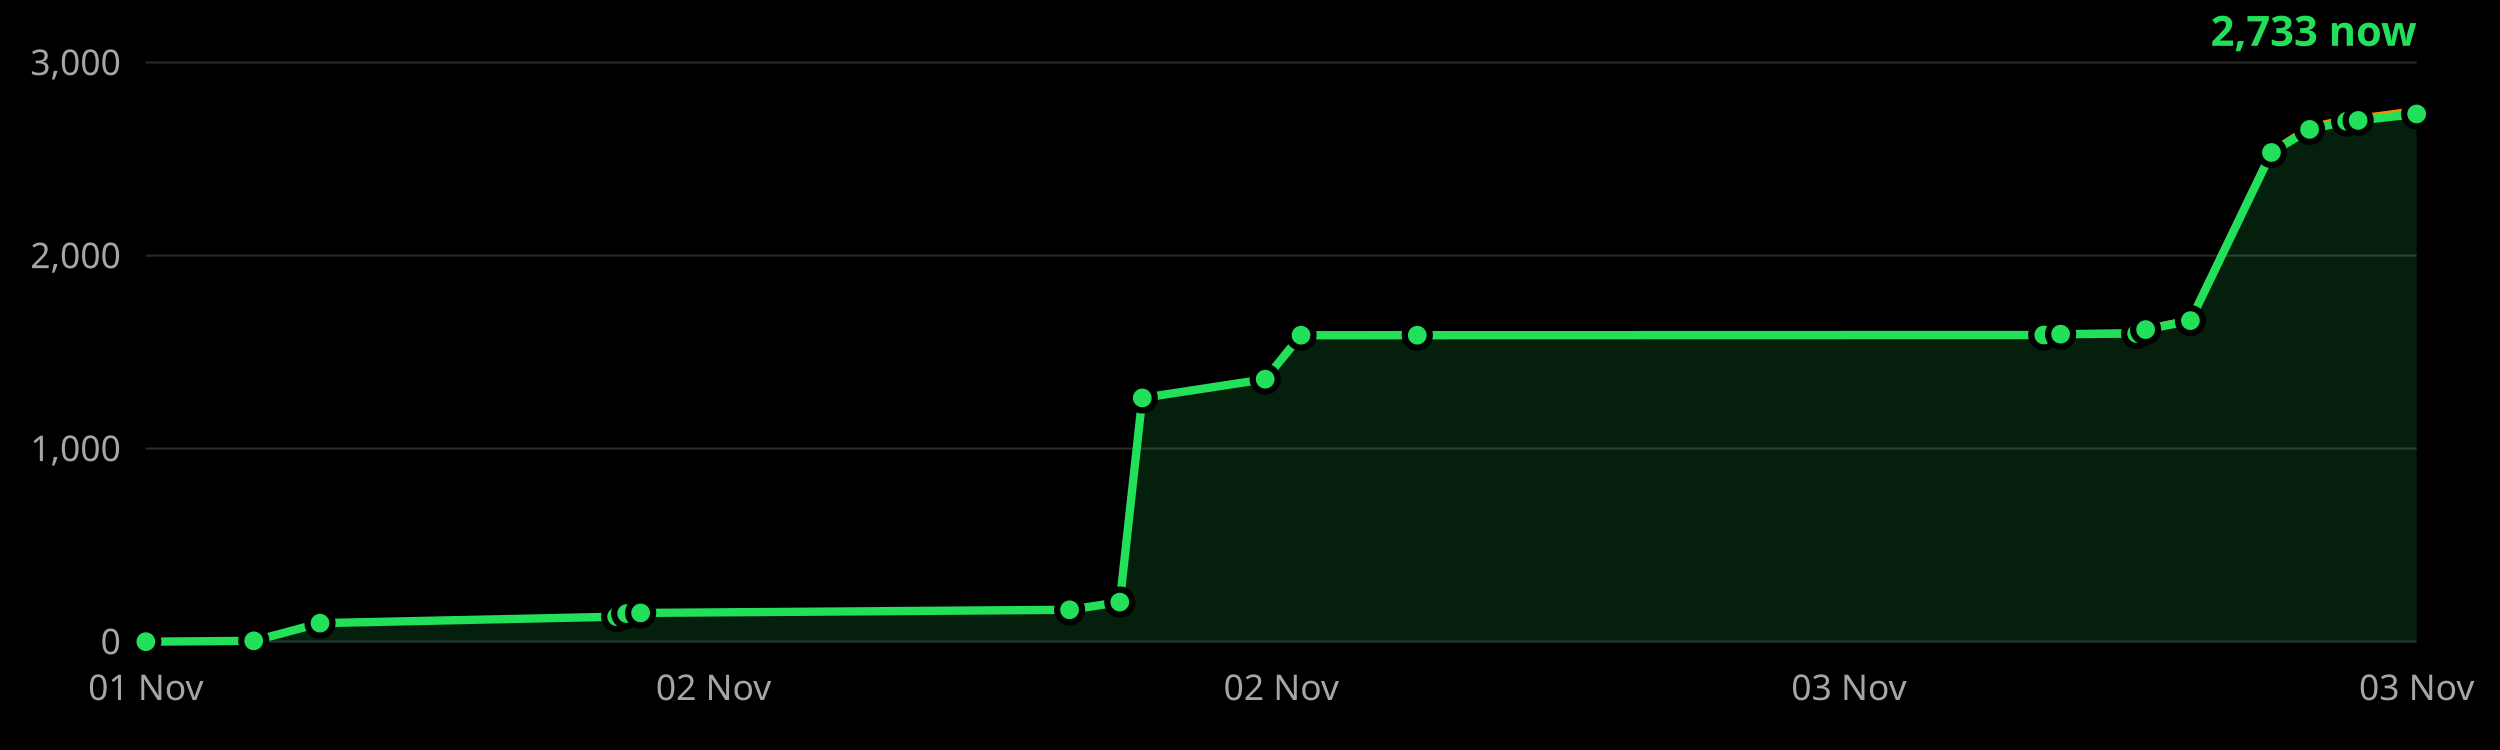
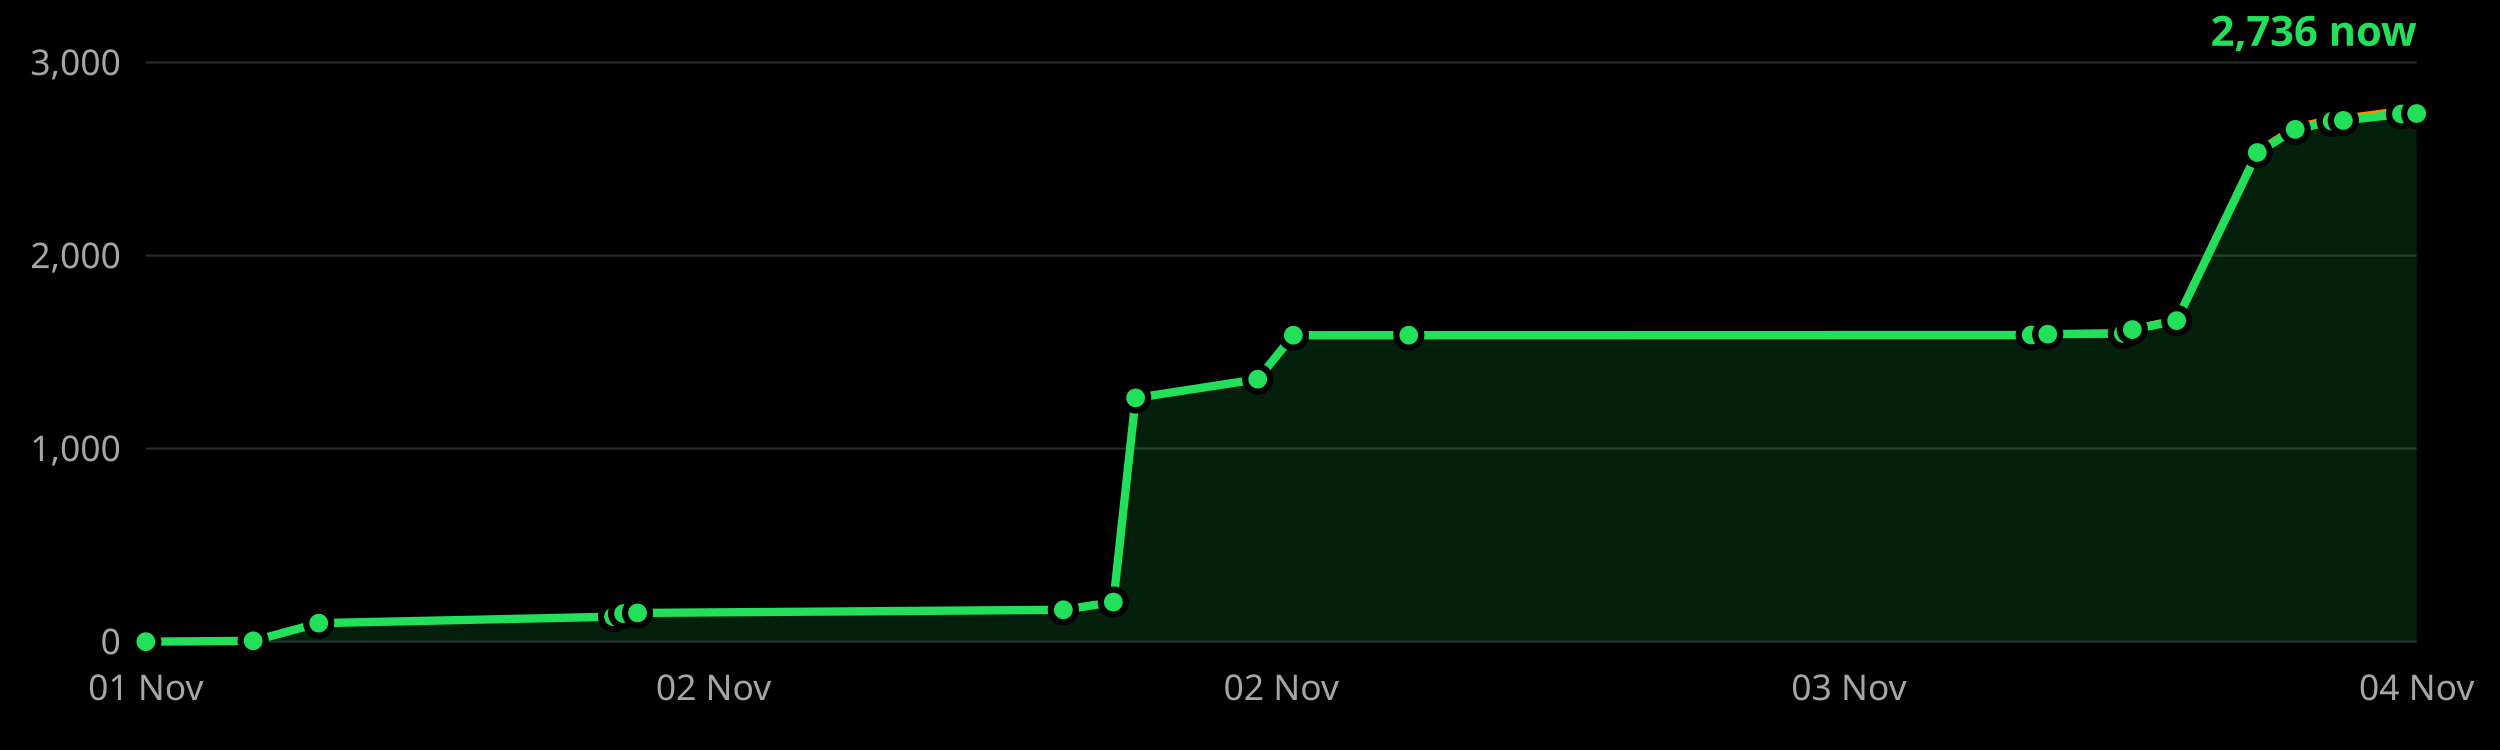
- <svg xmlns="http://www.w3.org/2000/svg" viewBox="0 0 1200 360" role="img" aria-label="Functions matched over time, now 2733">
+ <svg xmlns="http://www.w3.org/2000/svg" viewBox="0 0 1200 360" role="img" aria-label="Functions matched over time, now 2736">
  <style>text{font-family:Segoe UI,system-ui,sans-serif}.h-t,.h-g{opacity:0;pointer-events:none}.h-p:hover .h-t,.h-p:hover .h-g,.h-p:focus .h-t,.h-p:focus .h-g{opacity:1}.h-p:hover .h-d,.h-p:focus .h-d{r:8}.h-p{outline:none}</style>
  <rect width="1200" height="360" fill="#000" />
  <line x1="70" x2="1160" y1="308.0" y2="308.0" stroke="#2a2a2a" stroke-width="1" />
  <text x="58" y="314.0" fill="#a6a6a6" font-size="17" text-anchor="end">0</text>
  <line x1="70" x2="1160" y1="215.3" y2="215.3" stroke="#2a2a2a" stroke-width="1" />
  <text x="58" y="221.3" fill="#a6a6a6" font-size="17" text-anchor="end">1,000</text>
  <line x1="70" x2="1160" y1="122.7" y2="122.7" stroke="#2a2a2a" stroke-width="1" />
  <text x="58" y="128.7" fill="#a6a6a6" font-size="17" text-anchor="end">2,000</text>
  <line x1="70" x2="1160" y1="30.0" y2="30.0" stroke="#2a2a2a" stroke-width="1" />
  <text x="58" y="36.0" fill="#a6a6a6" font-size="17" text-anchor="end">3,000</text>
  <text x="70.0" y="336" fill="#a6a6a6" font-size="17" text-anchor="middle">01 Nov</text>
  <text x="342.5" y="336" fill="#a6a6a6" font-size="17" text-anchor="middle">02 Nov</text>
  <text x="615.0" y="336" fill="#a6a6a6" font-size="17" text-anchor="middle">02 Nov</text>
  <text x="887.5" y="336" fill="#a6a6a6" font-size="17" text-anchor="middle">03 Nov</text>
-   <text x="1160.0" y="336" fill="#a6a6a6" font-size="17" text-anchor="middle">03 Nov</text>
-   <polyline points="70.0,308.0 121.8,307.6 153.6,299.1 296.0,296.0 300.8,294.5 307.5,294.2 513.4,292.7 537.5,289.0 548.3,191.0 607.3,182.0 624.5,160.9 680.3,160.7 981.0,160.5 989.1,160.0 1025.6,159.5 1029.9,157.6 1051.4,153.2 1090.3,72.5 1108.6,60.8 1126.4,56.9 1131.9,56.5 1160.0,52.8" fill="none" stroke="#ff8a00" stroke-width="3" stroke-linejoin="round" />
-   <polygon points="70.0,308.0 121.8,307.6 153.6,299.1 296.0,296.0 300.8,294.5 307.5,294.2 513.4,292.7 537.5,289.0 548.3,191.0 607.3,182.0 624.5,160.9 680.3,160.9 981.0,160.8 989.1,160.4 1025.6,160.1 1029.9,158.2 1051.4,153.9 1090.3,73.2 1108.6,62.1 1126.4,58.2 1131.9,57.8 1160.0,54.7 1160.0,308.0 70.0,308.0" fill="#22e05a" fill-opacity=".14" />
-   <polyline points="70.0,308.0 121.8,307.6 153.6,299.1 296.0,296.0 300.8,294.5 307.5,294.2 513.4,292.7 537.5,289.0 548.3,191.0 607.3,182.0 624.5,160.9 680.3,160.9 981.0,160.8 989.1,160.4 1025.6,160.1 1029.9,158.2 1051.4,153.9 1090.3,73.2 1108.6,62.1 1126.4,58.2 1131.9,57.8 1160.0,54.7" fill="none" stroke="#22e05a" stroke-width="4" stroke-linejoin="round" />
-   <g class="h-p" tabindex="0">
-     <rect x="70.0" y="30" width="25.9" height="278" fill="transparent" />
+   <text x="1160.0" y="336" fill="#a6a6a6" font-size="17" text-anchor="middle">04 Nov</text>
+   <polyline points="70.0,308.0 121.5,307.6 153.0,299.1 294.5,296.0 299.3,294.5 306.0,294.2 510.4,292.7 534.4,289.0 545.1,191.0 603.7,182.0 620.8,160.9 676.2,160.7 975.0,160.5 982.9,160.0 1019.2,159.5 1023.5,157.6 1044.8,153.2 1083.5,72.5 1101.7,60.8 1119.4,56.9 1124.8,56.5 1152.7,52.8 1160.0,52.5" fill="none" stroke="#ff8a00" stroke-width="3" stroke-linejoin="round" />
+   <polygon points="70.0,308.0 121.5,307.6 153.0,299.1 294.5,296.0 299.3,294.5 306.0,294.2 510.4,292.7 534.4,289.0 545.1,191.0 603.7,182.0 620.8,160.9 676.2,160.9 975.0,160.8 982.9,160.4 1019.2,160.1 1023.5,158.2 1044.8,153.9 1083.5,73.2 1101.7,62.1 1119.4,58.2 1124.8,57.8 1152.7,54.7 1160.0,54.5 1160.0,308.0 70.0,308.0" fill="#22e05a" fill-opacity=".14" />
+   <polyline points="70.0,308.0 121.5,307.6 153.0,299.1 294.5,296.0 299.3,294.5 306.0,294.2 510.4,292.7 534.4,289.0 545.1,191.0 603.7,182.0 620.8,160.9 676.2,160.9 975.0,160.8 982.9,160.4 1019.2,160.1 1023.5,158.2 1044.8,153.9 1083.5,73.2 1101.7,62.1 1119.4,58.2 1124.8,57.8 1152.7,54.7 1160.0,54.5" fill="none" stroke="#22e05a" stroke-width="4" stroke-linejoin="round" />
+   <g class="h-p" tabindex="0">
+     <rect x="70.0" y="30" width="25.7" height="278" fill="transparent" />
    <line class="h-g" x1="70.0" x2="70.0" y1="30" y2="308" stroke="#fff" stroke-opacity=".35" stroke-width="2" />
    <circle class="h-d" cx="70.0" cy="308.0" r="6" fill="#22e05a" stroke="#000" stroke-width="3" />
    <g class="h-t">
      <rect x="92.0" y="222.0" width="250" height="92" fill="#ff1f00" />
      <rect x="86.0" y="216.0" width="250" height="92" fill="#fff" />
      <text x="100.0" y="242.0" fill="#000" font-size="16" font-weight="700">01 Nov 2026, 12:20</text>
      <text x="100.0" y="268.0" fill="#000" font-size="20" font-weight="900">0 matched</text>
      <text x="100.0" y="292.0" fill="#333" font-size="16">0.00% of code</text>
    </g>
  </g>
  <g class="h-p" tabindex="0">
-     <rect x="95.9" y="30" width="41.8" height="278" fill="transparent" />
-     <line class="h-g" x1="121.8" x2="121.8" y1="30" y2="308" stroke="#fff" stroke-opacity=".35" stroke-width="2" />
-     <circle class="h-d" cx="121.8" cy="307.6" r="6" fill="#22e05a" stroke="#000" stroke-width="3" />
-     <g class="h-t">
-       <rect x="143.8" y="222.0" width="250" height="92" fill="#ff1f00" />
-       <rect x="137.8" y="216.0" width="250" height="92" fill="#fff" />
-       <text x="151.8" y="242.0" fill="#000" font-size="16" font-weight="700">01 Nov 2026, 15:10</text>
-       <text x="151.8" y="268.0" fill="#000" font-size="20" font-weight="900">4 matched</text>
-       <text x="151.8" y="292.0" fill="#333" font-size="16">0.01% of code</text>
-     </g>
-   </g>
-   <g class="h-p" tabindex="0">
-     <rect x="137.7" y="30" width="87.1" height="278" fill="transparent" />
-     <line class="h-g" x1="153.6" x2="153.6" y1="30" y2="308" stroke="#fff" stroke-opacity=".35" stroke-width="2" />
-     <circle class="h-d" cx="153.6" cy="299.1" r="6" fill="#22e05a" stroke="#000" stroke-width="3" />
-     <g class="h-t">
-       <rect x="175.6" y="222.0" width="250" height="92" fill="#ff1f00" />
-       <rect x="169.6" y="216.0" width="250" height="92" fill="#fff" />
-       <text x="183.6" y="242.0" fill="#000" font-size="16" font-weight="700">01 Nov 2026, 16:53</text>
-       <text x="183.6" y="268.0" fill="#000" font-size="20" font-weight="900">96 matched</text>
-       <text x="183.6" y="292.0" fill="#333" font-size="16">0.07% of code</text>
-     </g>
-   </g>
-   <g class="h-p" tabindex="0">
-     <rect x="224.8" y="30" width="73.6" height="278" fill="transparent" />
-     <line class="h-g" x1="296.0" x2="296.0" y1="30" y2="308" stroke="#fff" stroke-opacity=".35" stroke-width="2" />
-     <circle class="h-d" cx="296.0" cy="296.0" r="6" fill="#22e05a" stroke="#000" stroke-width="3" />
-     <g class="h-t">
-       <rect x="318.0" y="222.0" width="250" height="92" fill="#ff1f00" />
-       <rect x="312.0" y="216.0" width="250" height="92" fill="#fff" />
-       <text x="326.0" y="242.0" fill="#000" font-size="16" font-weight="700">01 Nov 2026, 23:39</text>
-       <text x="326.0" y="268.0" fill="#000" font-size="20" font-weight="900">130 matched</text>
-       <text x="326.0" y="292.0" fill="#333" font-size="16">0.08% of code</text>
-     </g>
-   </g>
-   <g class="h-p" tabindex="0">
-     <rect x="298.4" y="30" width="5.8" height="278" fill="transparent" />
-     <line class="h-g" x1="300.8" x2="300.8" y1="30" y2="308" stroke="#fff" stroke-opacity=".35" stroke-width="2" />
-     <circle class="h-d" cx="300.8" cy="294.5" r="6" fill="#22e05a" stroke="#000" stroke-width="3" />
-     <g class="h-t">
-       <rect x="322.8" y="222.0" width="250" height="92" fill="#ff1f00" />
-       <rect x="316.8" y="216.0" width="250" height="92" fill="#fff" />
-       <text x="330.8" y="242.0" fill="#000" font-size="16" font-weight="700">01 Nov 2026, 23:54</text>
-       <text x="330.8" y="268.0" fill="#000" font-size="20" font-weight="900">146 matched</text>
-       <text x="330.8" y="292.0" fill="#333" font-size="16">0.14% of code</text>
-     </g>
-   </g>
-   <g class="h-p" tabindex="0">
-     <rect x="304.2" y="30" width="106.3" height="278" fill="transparent" />
-     <line class="h-g" x1="307.5" x2="307.5" y1="30" y2="308" stroke="#fff" stroke-opacity=".35" stroke-width="2" />
-     <circle class="h-d" cx="307.5" cy="294.2" r="6" fill="#22e05a" stroke="#000" stroke-width="3" />
-     <g class="h-t">
-       <rect x="329.5" y="222.0" width="250" height="92" fill="#ff1f00" />
-       <rect x="323.5" y="216.0" width="250" height="92" fill="#fff" />
-       <text x="337.5" y="242.0" fill="#000" font-size="16" font-weight="700">02 Nov 2026, 00:16</text>
-       <text x="337.5" y="268.0" fill="#000" font-size="20" font-weight="900">149 matched</text>
-       <text x="337.5" y="292.0" fill="#333" font-size="16">0.21% of code</text>
-     </g>
-   </g>
-   <g class="h-p" tabindex="0">
-     <rect x="410.5" y="30" width="115.0" height="278" fill="transparent" />
-     <line class="h-g" x1="513.4" x2="513.4" y1="30" y2="308" stroke="#fff" stroke-opacity=".35" stroke-width="2" />
-     <circle class="h-d" cx="513.4" cy="292.7" r="6" fill="#22e05a" stroke="#000" stroke-width="3" />
-     <g class="h-t">
-       <rect x="535.4" y="222.0" width="250" height="92" fill="#ff1f00" />
-       <rect x="529.4" y="216.0" width="250" height="92" fill="#fff" />
-       <text x="543.4" y="242.0" fill="#000" font-size="16" font-weight="700">02 Nov 2026, 11:29</text>
-       <text x="543.4" y="268.0" fill="#000" font-size="20" font-weight="900">165 matched</text>
-       <text x="543.4" y="292.0" fill="#333" font-size="16">0.28% of code</text>
-     </g>
-   </g>
-   <g class="h-p" tabindex="0">
-     <rect x="525.5" y="30" width="17.4" height="278" fill="transparent" />
-     <line class="h-g" x1="537.5" x2="537.5" y1="30" y2="308" stroke="#fff" stroke-opacity=".35" stroke-width="2" />
-     <circle class="h-d" cx="537.5" cy="289.0" r="6" fill="#22e05a" stroke="#000" stroke-width="3" />
-     <g class="h-t">
-       <rect x="559.5" y="222.0" width="250" height="92" fill="#ff1f00" />
-       <rect x="553.5" y="216.0" width="250" height="92" fill="#fff" />
-       <text x="567.5" y="242.0" fill="#000" font-size="16" font-weight="700">02 Nov 2026, 12:48</text>
-       <text x="567.5" y="268.0" fill="#000" font-size="20" font-weight="900">205 matched</text>
-       <text x="567.5" y="292.0" fill="#333" font-size="16">0.47% of code</text>
-     </g>
-   </g>
-   <g class="h-p" tabindex="0">
-     <rect x="542.9" y="30" width="34.9" height="278" fill="transparent" />
-     <line class="h-g" x1="548.3" x2="548.3" y1="30" y2="308" stroke="#fff" stroke-opacity=".35" stroke-width="2" />
-     <circle class="h-d" cx="548.3" cy="191.0" r="6" fill="#22e05a" stroke="#000" stroke-width="3" />
-     <g class="h-t">
-       <rect x="570.3" y="151.0" width="250" height="92" fill="#ff1f00" />
-       <rect x="564.3" y="145.0" width="250" height="92" fill="#fff" />
-       <text x="578.3" y="171.0" fill="#000" font-size="16" font-weight="700">02 Nov 2026, 13:23</text>
-       <text x="578.3" y="197.0" fill="#000" font-size="20" font-weight="900">1,263 matched</text>
-       <text x="578.3" y="221.0" fill="#333" font-size="16">17.13% of code</text>
-     </g>
-   </g>
-   <g class="h-p" tabindex="0">
-     <rect x="577.8" y="30" width="38.1" height="278" fill="transparent" />
-     <line class="h-g" x1="607.3" x2="607.3" y1="30" y2="308" stroke="#fff" stroke-opacity=".35" stroke-width="2" />
-     <circle class="h-d" cx="607.3" cy="182.0" r="6" fill="#22e05a" stroke="#000" stroke-width="3" />
-     <g class="h-t">
-       <rect x="629.3" y="142.0" width="250" height="92" fill="#ff1f00" />
-       <rect x="623.3" y="136.0" width="250" height="92" fill="#fff" />
-       <text x="637.3" y="162.0" fill="#000" font-size="16" font-weight="700">02 Nov 2026, 16:36</text>
-       <text x="637.3" y="188.0" fill="#000" font-size="20" font-weight="900">1,360 matched</text>
-       <text x="637.3" y="212.0" fill="#333" font-size="16">19.02% of code</text>
-     </g>
-   </g>
-   <g class="h-p" tabindex="0">
-     <rect x="615.9" y="30" width="36.5" height="278" fill="transparent" />
-     <line class="h-g" x1="624.5" x2="624.5" y1="30" y2="308" stroke="#fff" stroke-opacity=".35" stroke-width="2" />
-     <circle class="h-d" cx="624.5" cy="160.9" r="6" fill="#22e05a" stroke="#000" stroke-width="3" />
-     <g class="h-t">
-       <rect x="646.5" y="120.9" width="250" height="92" fill="#ff1f00" />
-       <rect x="640.5" y="114.9" width="250" height="92" fill="#fff" />
-       <text x="654.5" y="140.9" fill="#000" font-size="16" font-weight="700">02 Nov 2026, 17:32</text>
-       <text x="654.5" y="166.9" fill="#000" font-size="20" font-weight="900">1,587 matched</text>
-       <text x="654.5" y="190.9" fill="#333" font-size="16">22.58% of code</text>
-     </g>
-   </g>
-   <g class="h-p" tabindex="0">
-     <rect x="652.4" y="30" width="178.3" height="278" fill="transparent" />
-     <line class="h-g" x1="680.3" x2="680.3" y1="30" y2="308" stroke="#fff" stroke-opacity=".35" stroke-width="2" />
-     <circle class="h-d" cx="680.3" cy="160.9" r="6" fill="#22e05a" stroke="#000" stroke-width="3" />
-     <g class="h-t">
-       <rect x="702.3" y="120.9" width="250" height="92" fill="#ff1f00" />
-       <rect x="696.3" y="114.9" width="250" height="92" fill="#fff" />
-       <text x="710.3" y="140.9" fill="#000" font-size="16" font-weight="700">02 Nov 2026, 20:34</text>
-       <text x="710.3" y="166.9" fill="#000" font-size="20" font-weight="900">1,587 matched</text>
-       <text x="710.3" y="190.9" fill="#333" font-size="16">22.58% of code, 3 non matching</text>
-     </g>
-   </g>
-   <g class="h-p" tabindex="0">
-     <rect x="830.7" y="30" width="154.4" height="278" fill="transparent" />
-     <line class="h-g" x1="981.0" x2="981.0" y1="30" y2="308" stroke="#fff" stroke-opacity=".35" stroke-width="2" />
-     <circle class="h-d" cx="981.0" cy="160.8" r="6" fill="#22e05a" stroke="#000" stroke-width="3" />
-     <g class="h-t">
-       <rect x="721.0" y="120.8" width="250" height="92" fill="#ff1f00" />
-       <rect x="715.0" y="114.8" width="250" height="92" fill="#fff" />
-       <text x="729.0" y="140.8" fill="#000" font-size="16" font-weight="700">03 Nov 2026, 12:56</text>
-       <text x="729.0" y="166.8" fill="#000" font-size="20" font-weight="900">1,589 matched</text>
-       <text x="729.0" y="190.8" fill="#333" font-size="16">22.58% of code, 3 non matching</text>
-     </g>
-   </g>
-   <g class="h-p" tabindex="0">
-     <rect x="985.0" y="30" width="22.3" height="278" fill="transparent" />
-     <line class="h-g" x1="989.1" x2="989.1" y1="30" y2="308" stroke="#fff" stroke-opacity=".35" stroke-width="2" />
-     <circle class="h-d" cx="989.1" cy="160.4" r="6" fill="#22e05a" stroke="#000" stroke-width="3" />
-     <g class="h-t">
-       <rect x="729.1" y="120.4" width="250" height="92" fill="#ff1f00" />
-       <rect x="723.1" y="114.4" width="250" height="92" fill="#fff" />
-       <text x="737.1" y="140.4" fill="#000" font-size="16" font-weight="700">03 Nov 2026, 13:23</text>
-       <text x="737.1" y="166.4" fill="#000" font-size="20" font-weight="900">1,593 matched</text>
-       <text x="737.1" y="190.4" fill="#333" font-size="16">22.61% of code, 4 non matching</text>
-     </g>
-   </g>
-   <g class="h-p" tabindex="0">
-     <rect x="1007.3" y="30" width="20.4" height="278" fill="transparent" />
-     <line class="h-g" x1="1025.6" x2="1025.6" y1="30" y2="308" stroke="#fff" stroke-opacity=".35" stroke-width="2" />
-     <circle class="h-d" cx="1025.6" cy="160.1" r="6" fill="#22e05a" stroke="#000" stroke-width="3" />
-     <g class="h-t">
-       <rect x="765.6" y="120.1" width="250" height="92" fill="#ff1f00" />
-       <rect x="759.6" y="114.1" width="250" height="92" fill="#fff" />
-       <text x="773.6" y="140.1" fill="#000" font-size="16" font-weight="700">03 Nov 2026, 15:22</text>
-       <text x="773.6" y="166.1" fill="#000" font-size="20" font-weight="900">1,596 matched</text>
-       <text x="773.6" y="190.1" fill="#333" font-size="16">22.67% of code, 6 non matching</text>
-     </g>
-   </g>
-   <g class="h-p" tabindex="0">
-     <rect x="1027.7" y="30" width="12.9" height="278" fill="transparent" />
-     <line class="h-g" x1="1029.9" x2="1029.9" y1="30" y2="308" stroke="#fff" stroke-opacity=".35" stroke-width="2" />
-     <circle class="h-d" cx="1029.9" cy="158.2" r="6" fill="#22e05a" stroke="#000" stroke-width="3" />
-     <g class="h-t">
-       <rect x="769.9" y="118.2" width="250" height="92" fill="#ff1f00" />
-       <rect x="763.9" y="112.2" width="250" height="92" fill="#fff" />
-       <text x="777.9" y="138.2" fill="#000" font-size="16" font-weight="700">03 Nov 2026, 15:36</text>
-       <text x="777.9" y="164.2" fill="#000" font-size="20" font-weight="900">1,617 matched</text>
-       <text x="777.9" y="188.2" fill="#333" font-size="16">22.74% of code, 6 non matching</text>
-     </g>
-   </g>
-   <g class="h-p" tabindex="0">
-     <rect x="1040.6" y="30" width="30.2" height="278" fill="transparent" />
-     <line class="h-g" x1="1051.4" x2="1051.4" y1="30" y2="308" stroke="#fff" stroke-opacity=".35" stroke-width="2" />
-     <circle class="h-d" cx="1051.4" cy="153.9" r="6" fill="#22e05a" stroke="#000" stroke-width="3" />
-     <g class="h-t">
-       <rect x="791.4" y="113.9" width="250" height="92" fill="#ff1f00" />
-       <rect x="785.4" y="107.9" width="250" height="92" fill="#fff" />
-       <text x="799.4" y="133.9" fill="#000" font-size="16" font-weight="700">03 Nov 2026, 16:46</text>
-       <text x="799.4" y="159.9" fill="#000" font-size="20" font-weight="900">1,663 matched</text>
-       <text x="799.4" y="183.9" fill="#333" font-size="16">22.85% of code, 7 non matching</text>
-     </g>
-   </g>
-   <g class="h-p" tabindex="0">
-     <rect x="1070.8" y="30" width="28.6" height="278" fill="transparent" />
-     <line class="h-g" x1="1090.3" x2="1090.3" y1="30" y2="308" stroke="#fff" stroke-opacity=".35" stroke-width="2" />
-     <circle class="h-d" cx="1090.3" cy="73.2" r="6" fill="#22e05a" stroke="#000" stroke-width="3" />
-     <g class="h-t">
-       <rect x="830.3" y="36.0" width="250" height="92" fill="#ff1f00" />
-       <rect x="824.3" y="30.0" width="250" height="92" fill="#fff" />
-       <text x="838.3" y="56.0" fill="#000" font-size="16" font-weight="700">03 Nov 2026, 18:53</text>
-       <text x="838.3" y="82.0" fill="#000" font-size="20" font-weight="900">2,534 matched</text>
-       <text x="838.3" y="106.0" fill="#333" font-size="16">24.87% of code, 7 non matching</text>
-     </g>
-   </g>
-   <g class="h-p" tabindex="0">
-     <rect x="1099.4" y="30" width="18.1" height="278" fill="transparent" />
-     <line class="h-g" x1="1108.6" x2="1108.6" y1="30" y2="308" stroke="#fff" stroke-opacity=".35" stroke-width="2" />
-     <circle class="h-d" cx="1108.6" cy="62.1" r="6" fill="#22e05a" stroke="#000" stroke-width="3" />
-     <g class="h-t">
-       <rect x="848.6" y="36.0" width="250" height="92" fill="#ff1f00" />
-       <rect x="842.6" y="30.0" width="250" height="92" fill="#fff" />
-       <text x="856.6" y="56.0" fill="#000" font-size="16" font-weight="700">03 Nov 2026, 19:53</text>
-       <text x="856.6" y="82.0" fill="#000" font-size="20" font-weight="900">2,654 matched</text>
-       <text x="856.6" y="106.0" fill="#333" font-size="16">25.24% of code, 14 non matching</text>
-     </g>
-   </g>
-   <g class="h-p" tabindex="0">
-     <rect x="1117.5" y="30" width="11.6" height="278" fill="transparent" />
-     <line class="h-g" x1="1126.4" x2="1126.4" y1="30" y2="308" stroke="#fff" stroke-opacity=".35" stroke-width="2" />
-     <circle class="h-d" cx="1126.4" cy="58.2" r="6" fill="#22e05a" stroke="#000" stroke-width="3" />
-     <g class="h-t">
-       <rect x="866.4" y="36.0" width="250" height="92" fill="#ff1f00" />
-       <rect x="860.4" y="30.0" width="250" height="92" fill="#fff" />
-       <text x="874.4" y="56.0" fill="#000" font-size="16" font-weight="700">03 Nov 2026, 20:51</text>
-       <text x="874.4" y="82.0" fill="#000" font-size="20" font-weight="900">2,696 matched</text>
-       <text x="874.4" y="106.0" fill="#333" font-size="16">25.27% of code, 14 non matching</text>
-     </g>
-   </g>
-   <g class="h-p" tabindex="0">
-     <rect x="1129.1" y="30" width="16.8" height="278" fill="transparent" />
-     <line class="h-g" x1="1131.9" x2="1131.9" y1="30" y2="308" stroke="#fff" stroke-opacity=".35" stroke-width="2" />
-     <circle class="h-d" cx="1131.9" cy="57.8" r="6" fill="#22e05a" stroke="#000" stroke-width="3" />
-     <g class="h-t">
-       <rect x="871.9" y="36.0" width="250" height="92" fill="#ff1f00" />
-       <rect x="865.9" y="30.0" width="250" height="92" fill="#fff" />
-       <text x="879.9" y="56.0" fill="#000" font-size="16" font-weight="700">03 Nov 2026, 21:09</text>
-       <text x="879.9" y="82.0" fill="#000" font-size="20" font-weight="900">2,700 matched</text>
-       <text x="879.9" y="106.0" fill="#333" font-size="16">25.27% of code, 14 non matching</text>
-     </g>
-   </g>
-   <g class="h-p" tabindex="0">
-     <rect x="1146.0" y="30" width="14.0" height="278" fill="transparent" />
+     <rect x="95.7" y="30" width="41.5" height="278" fill="transparent" />
+     <line class="h-g" x1="121.5" x2="121.5" y1="30" y2="308" stroke="#fff" stroke-opacity=".35" stroke-width="2" />
+     <circle class="h-d" cx="121.5" cy="307.6" r="6" fill="#22e05a" stroke="#000" stroke-width="3" />
+     <g class="h-t">
+       <rect x="143.5" y="222.0" width="250" height="92" fill="#ff1f00" />
+       <rect x="137.5" y="216.0" width="250" height="92" fill="#fff" />
+       <text x="151.5" y="242.0" fill="#000" font-size="16" font-weight="700">01 Nov 2026, 15:10</text>
+       <text x="151.5" y="268.0" fill="#000" font-size="20" font-weight="900">4 matched</text>
+       <text x="151.5" y="292.0" fill="#333" font-size="16">0.01% of code</text>
+     </g>
+   </g>
+   <g class="h-p" tabindex="0">
+     <rect x="137.2" y="30" width="86.5" height="278" fill="transparent" />
+     <line class="h-g" x1="153.0" x2="153.0" y1="30" y2="308" stroke="#fff" stroke-opacity=".35" stroke-width="2" />
+     <circle class="h-d" cx="153.0" cy="299.1" r="6" fill="#22e05a" stroke="#000" stroke-width="3" />
+     <g class="h-t">
+       <rect x="175.0" y="222.0" width="250" height="92" fill="#ff1f00" />
+       <rect x="169.0" y="216.0" width="250" height="92" fill="#fff" />
+       <text x="183.0" y="242.0" fill="#000" font-size="16" font-weight="700">01 Nov 2026, 16:53</text>
+       <text x="183.0" y="268.0" fill="#000" font-size="20" font-weight="900">96 matched</text>
+       <text x="183.0" y="292.0" fill="#333" font-size="16">0.07% of code</text>
+     </g>
+   </g>
+   <g class="h-p" tabindex="0">
+     <rect x="223.8" y="30" width="73.1" height="278" fill="transparent" />
+     <line class="h-g" x1="294.5" x2="294.5" y1="30" y2="308" stroke="#fff" stroke-opacity=".35" stroke-width="2" />
+     <circle class="h-d" cx="294.5" cy="296.0" r="6" fill="#22e05a" stroke="#000" stroke-width="3" />
+     <g class="h-t">
+       <rect x="316.5" y="222.0" width="250" height="92" fill="#ff1f00" />
+       <rect x="310.5" y="216.0" width="250" height="92" fill="#fff" />
+       <text x="324.5" y="242.0" fill="#000" font-size="16" font-weight="700">01 Nov 2026, 23:39</text>
+       <text x="324.5" y="268.0" fill="#000" font-size="20" font-weight="900">130 matched</text>
+       <text x="324.5" y="292.0" fill="#333" font-size="16">0.08% of code</text>
+     </g>
+   </g>
+   <g class="h-p" tabindex="0">
+     <rect x="296.9" y="30" width="5.7" height="278" fill="transparent" />
+     <line class="h-g" x1="299.3" x2="299.3" y1="30" y2="308" stroke="#fff" stroke-opacity=".35" stroke-width="2" />
+     <circle class="h-d" cx="299.3" cy="294.5" r="6" fill="#22e05a" stroke="#000" stroke-width="3" />
+     <g class="h-t">
+       <rect x="321.3" y="222.0" width="250" height="92" fill="#ff1f00" />
+       <rect x="315.3" y="216.0" width="250" height="92" fill="#fff" />
+       <text x="329.3" y="242.0" fill="#000" font-size="16" font-weight="700">01 Nov 2026, 23:54</text>
+       <text x="329.3" y="268.0" fill="#000" font-size="20" font-weight="900">146 matched</text>
+       <text x="329.3" y="292.0" fill="#333" font-size="16">0.14% of code</text>
+     </g>
+   </g>
+   <g class="h-p" tabindex="0">
+     <rect x="302.6" y="30" width="105.6" height="278" fill="transparent" />
+     <line class="h-g" x1="306.0" x2="306.0" y1="30" y2="308" stroke="#fff" stroke-opacity=".35" stroke-width="2" />
+     <circle class="h-d" cx="306.0" cy="294.2" r="6" fill="#22e05a" stroke="#000" stroke-width="3" />
+     <g class="h-t">
+       <rect x="328.0" y="222.0" width="250" height="92" fill="#ff1f00" />
+       <rect x="322.0" y="216.0" width="250" height="92" fill="#fff" />
+       <text x="336.0" y="242.0" fill="#000" font-size="16" font-weight="700">02 Nov 2026, 00:16</text>
+       <text x="336.0" y="268.0" fill="#000" font-size="20" font-weight="900">149 matched</text>
+       <text x="336.0" y="292.0" fill="#333" font-size="16">0.21% of code</text>
+     </g>
+   </g>
+   <g class="h-p" tabindex="0">
+     <rect x="408.2" y="30" width="114.2" height="278" fill="transparent" />
+     <line class="h-g" x1="510.4" x2="510.4" y1="30" y2="308" stroke="#fff" stroke-opacity=".35" stroke-width="2" />
+     <circle class="h-d" cx="510.4" cy="292.7" r="6" fill="#22e05a" stroke="#000" stroke-width="3" />
+     <g class="h-t">
+       <rect x="532.4" y="222.0" width="250" height="92" fill="#ff1f00" />
+       <rect x="526.4" y="216.0" width="250" height="92" fill="#fff" />
+       <text x="540.4" y="242.0" fill="#000" font-size="16" font-weight="700">02 Nov 2026, 11:29</text>
+       <text x="540.4" y="268.0" fill="#000" font-size="20" font-weight="900">165 matched</text>
+       <text x="540.4" y="292.0" fill="#333" font-size="16">0.28% of code</text>
+     </g>
+   </g>
+   <g class="h-p" tabindex="0">
+     <rect x="522.4" y="30" width="17.3" height="278" fill="transparent" />
+     <line class="h-g" x1="534.4" x2="534.4" y1="30" y2="308" stroke="#fff" stroke-opacity=".35" stroke-width="2" />
+     <circle class="h-d" cx="534.4" cy="289.0" r="6" fill="#22e05a" stroke="#000" stroke-width="3" />
+     <g class="h-t">
+       <rect x="556.4" y="222.0" width="250" height="92" fill="#ff1f00" />
+       <rect x="550.4" y="216.0" width="250" height="92" fill="#fff" />
+       <text x="564.4" y="242.0" fill="#000" font-size="16" font-weight="700">02 Nov 2026, 12:48</text>
+       <text x="564.4" y="268.0" fill="#000" font-size="20" font-weight="900">205 matched</text>
+       <text x="564.4" y="292.0" fill="#333" font-size="16">0.47% of code</text>
+     </g>
+   </g>
+   <g class="h-p" tabindex="0">
+     <rect x="539.7" y="30" width="34.6" height="278" fill="transparent" />
+     <line class="h-g" x1="545.1" x2="545.1" y1="30" y2="308" stroke="#fff" stroke-opacity=".35" stroke-width="2" />
+     <circle class="h-d" cx="545.1" cy="191.0" r="6" fill="#22e05a" stroke="#000" stroke-width="3" />
+     <g class="h-t">
+       <rect x="567.1" y="151.0" width="250" height="92" fill="#ff1f00" />
+       <rect x="561.1" y="145.0" width="250" height="92" fill="#fff" />
+       <text x="575.1" y="171.0" fill="#000" font-size="16" font-weight="700">02 Nov 2026, 13:23</text>
+       <text x="575.1" y="197.0" fill="#000" font-size="20" font-weight="900">1,263 matched</text>
+       <text x="575.1" y="221.0" fill="#333" font-size="16">17.13% of code</text>
+     </g>
+   </g>
+   <g class="h-p" tabindex="0">
+     <rect x="574.4" y="30" width="37.8" height="278" fill="transparent" />
+     <line class="h-g" x1="603.7" x2="603.7" y1="30" y2="308" stroke="#fff" stroke-opacity=".35" stroke-width="2" />
+     <circle class="h-d" cx="603.7" cy="182.0" r="6" fill="#22e05a" stroke="#000" stroke-width="3" />
+     <g class="h-t">
+       <rect x="625.7" y="142.0" width="250" height="92" fill="#ff1f00" />
+       <rect x="619.7" y="136.0" width="250" height="92" fill="#fff" />
+       <text x="633.7" y="162.0" fill="#000" font-size="16" font-weight="700">02 Nov 2026, 16:36</text>
+       <text x="633.7" y="188.0" fill="#000" font-size="20" font-weight="900">1,360 matched</text>
+       <text x="633.7" y="212.0" fill="#333" font-size="16">19.02% of code</text>
+     </g>
+   </g>
+   <g class="h-p" tabindex="0">
+     <rect x="612.2" y="30" width="36.3" height="278" fill="transparent" />
+     <line class="h-g" x1="620.8" x2="620.8" y1="30" y2="308" stroke="#fff" stroke-opacity=".35" stroke-width="2" />
+     <circle class="h-d" cx="620.8" cy="160.9" r="6" fill="#22e05a" stroke="#000" stroke-width="3" />
+     <g class="h-t">
+       <rect x="642.8" y="120.9" width="250" height="92" fill="#ff1f00" />
+       <rect x="636.8" y="114.9" width="250" height="92" fill="#fff" />
+       <text x="650.8" y="140.9" fill="#000" font-size="16" font-weight="700">02 Nov 2026, 17:32</text>
+       <text x="650.8" y="166.9" fill="#000" font-size="20" font-weight="900">1,587 matched</text>
+       <text x="650.8" y="190.9" fill="#333" font-size="16">22.58% of code</text>
+     </g>
+   </g>
+   <g class="h-p" tabindex="0">
+     <rect x="648.5" y="30" width="177.1" height="278" fill="transparent" />
+     <line class="h-g" x1="676.2" x2="676.2" y1="30" y2="308" stroke="#fff" stroke-opacity=".35" stroke-width="2" />
+     <circle class="h-d" cx="676.2" cy="160.9" r="6" fill="#22e05a" stroke="#000" stroke-width="3" />
+     <g class="h-t">
+       <rect x="698.2" y="120.9" width="250" height="92" fill="#ff1f00" />
+       <rect x="692.2" y="114.9" width="250" height="92" fill="#fff" />
+       <text x="706.2" y="140.9" fill="#000" font-size="16" font-weight="700">02 Nov 2026, 20:34</text>
+       <text x="706.2" y="166.9" fill="#000" font-size="20" font-weight="900">1,587 matched</text>
+       <text x="706.2" y="190.9" fill="#333" font-size="16">22.58% of code, 3 non matching</text>
+     </g>
+   </g>
+   <g class="h-p" tabindex="0">
+     <rect x="825.6" y="30" width="153.3" height="278" fill="transparent" />
+     <line class="h-g" x1="975.0" x2="975.0" y1="30" y2="308" stroke="#fff" stroke-opacity=".35" stroke-width="2" />
+     <circle class="h-d" cx="975.0" cy="160.8" r="6" fill="#22e05a" stroke="#000" stroke-width="3" />
+     <g class="h-t">
+       <rect x="715.0" y="120.8" width="250" height="92" fill="#ff1f00" />
+       <rect x="709.0" y="114.8" width="250" height="92" fill="#fff" />
+       <text x="723.0" y="140.8" fill="#000" font-size="16" font-weight="700">03 Nov 2026, 12:56</text>
+       <text x="723.0" y="166.8" fill="#000" font-size="20" font-weight="900">1,589 matched</text>
+       <text x="723.0" y="190.8" fill="#333" font-size="16">22.58% of code, 3 non matching</text>
+     </g>
+   </g>
+   <g class="h-p" tabindex="0">
+     <rect x="979.0" y="30" width="22.1" height="278" fill="transparent" />
+     <line class="h-g" x1="982.9" x2="982.9" y1="30" y2="308" stroke="#fff" stroke-opacity=".35" stroke-width="2" />
+     <circle class="h-d" cx="982.9" cy="160.4" r="6" fill="#22e05a" stroke="#000" stroke-width="3" />
+     <g class="h-t">
+       <rect x="722.9" y="120.4" width="250" height="92" fill="#ff1f00" />
+       <rect x="716.9" y="114.4" width="250" height="92" fill="#fff" />
+       <text x="730.9" y="140.4" fill="#000" font-size="16" font-weight="700">03 Nov 2026, 13:23</text>
+       <text x="730.9" y="166.4" fill="#000" font-size="20" font-weight="900">1,593 matched</text>
+       <text x="730.9" y="190.4" fill="#333" font-size="16">22.61% of code, 4 non matching</text>
+     </g>
+   </g>
+   <g class="h-p" tabindex="0">
+     <rect x="1001.1" y="30" width="20.3" height="278" fill="transparent" />
+     <line class="h-g" x1="1019.2" x2="1019.2" y1="30" y2="308" stroke="#fff" stroke-opacity=".35" stroke-width="2" />
+     <circle class="h-d" cx="1019.2" cy="160.1" r="6" fill="#22e05a" stroke="#000" stroke-width="3" />
+     <g class="h-t">
+       <rect x="759.2" y="120.1" width="250" height="92" fill="#ff1f00" />
+       <rect x="753.2" y="114.1" width="250" height="92" fill="#fff" />
+       <text x="767.2" y="140.1" fill="#000" font-size="16" font-weight="700">03 Nov 2026, 15:22</text>
+       <text x="767.2" y="166.1" fill="#000" font-size="20" font-weight="900">1,596 matched</text>
+       <text x="767.2" y="190.1" fill="#333" font-size="16">22.67% of code, 6 non matching</text>
+     </g>
+   </g>
+   <g class="h-p" tabindex="0">
+     <rect x="1021.4" y="30" width="12.8" height="278" fill="transparent" />
+     <line class="h-g" x1="1023.5" x2="1023.5" y1="30" y2="308" stroke="#fff" stroke-opacity=".35" stroke-width="2" />
+     <circle class="h-d" cx="1023.5" cy="158.2" r="6" fill="#22e05a" stroke="#000" stroke-width="3" />
+     <g class="h-t">
+       <rect x="763.5" y="118.2" width="250" height="92" fill="#ff1f00" />
+       <rect x="757.5" y="112.2" width="250" height="92" fill="#fff" />
+       <text x="771.5" y="138.2" fill="#000" font-size="16" font-weight="700">03 Nov 2026, 15:36</text>
+       <text x="771.5" y="164.2" fill="#000" font-size="20" font-weight="900">1,617 matched</text>
+       <text x="771.5" y="188.2" fill="#333" font-size="16">22.74% of code, 6 non matching</text>
+     </g>
+   </g>
+   <g class="h-p" tabindex="0">
+     <rect x="1034.2" y="30" width="30.0" height="278" fill="transparent" />
+     <line class="h-g" x1="1044.8" x2="1044.8" y1="30" y2="308" stroke="#fff" stroke-opacity=".35" stroke-width="2" />
+     <circle class="h-d" cx="1044.8" cy="153.9" r="6" fill="#22e05a" stroke="#000" stroke-width="3" />
+     <g class="h-t">
+       <rect x="784.8" y="113.9" width="250" height="92" fill="#ff1f00" />
+       <rect x="778.8" y="107.9" width="250" height="92" fill="#fff" />
+       <text x="792.8" y="133.9" fill="#000" font-size="16" font-weight="700">03 Nov 2026, 16:46</text>
+       <text x="792.8" y="159.9" fill="#000" font-size="20" font-weight="900">1,663 matched</text>
+       <text x="792.8" y="183.9" fill="#333" font-size="16">22.85% of code, 7 non matching</text>
+     </g>
+   </g>
+   <g class="h-p" tabindex="0">
+     <rect x="1064.2" y="30" width="28.4" height="278" fill="transparent" />
+     <line class="h-g" x1="1083.5" x2="1083.5" y1="30" y2="308" stroke="#fff" stroke-opacity=".35" stroke-width="2" />
+     <circle class="h-d" cx="1083.5" cy="73.2" r="6" fill="#22e05a" stroke="#000" stroke-width="3" />
+     <g class="h-t">
+       <rect x="823.5" y="36.0" width="250" height="92" fill="#ff1f00" />
+       <rect x="817.5" y="30.0" width="250" height="92" fill="#fff" />
+       <text x="831.5" y="56.0" fill="#000" font-size="16" font-weight="700">03 Nov 2026, 18:53</text>
+       <text x="831.5" y="82.0" fill="#000" font-size="20" font-weight="900">2,534 matched</text>
+       <text x="831.5" y="106.0" fill="#333" font-size="16">24.87% of code, 7 non matching</text>
+     </g>
+   </g>
+   <g class="h-p" tabindex="0">
+     <rect x="1092.6" y="30" width="17.9" height="278" fill="transparent" />
+     <line class="h-g" x1="1101.7" x2="1101.7" y1="30" y2="308" stroke="#fff" stroke-opacity=".35" stroke-width="2" />
+     <circle class="h-d" cx="1101.7" cy="62.1" r="6" fill="#22e05a" stroke="#000" stroke-width="3" />
+     <g class="h-t">
+       <rect x="841.7" y="36.0" width="250" height="92" fill="#ff1f00" />
+       <rect x="835.7" y="30.0" width="250" height="92" fill="#fff" />
+       <text x="849.7" y="56.0" fill="#000" font-size="16" font-weight="700">03 Nov 2026, 19:53</text>
+       <text x="849.7" y="82.0" fill="#000" font-size="20" font-weight="900">2,654 matched</text>
+       <text x="849.7" y="106.0" fill="#333" font-size="16">25.24% of code, 14 non matching</text>
+     </g>
+   </g>
+   <g class="h-p" tabindex="0">
+     <rect x="1110.5" y="30" width="11.6" height="278" fill="transparent" />
+     <line class="h-g" x1="1119.4" x2="1119.4" y1="30" y2="308" stroke="#fff" stroke-opacity=".35" stroke-width="2" />
+     <circle class="h-d" cx="1119.4" cy="58.2" r="6" fill="#22e05a" stroke="#000" stroke-width="3" />
+     <g class="h-t">
+       <rect x="859.4" y="36.0" width="250" height="92" fill="#ff1f00" />
+       <rect x="853.4" y="30.0" width="250" height="92" fill="#fff" />
+       <text x="867.4" y="56.0" fill="#000" font-size="16" font-weight="700">03 Nov 2026, 20:51</text>
+       <text x="867.4" y="82.0" fill="#000" font-size="20" font-weight="900">2,696 matched</text>
+       <text x="867.4" y="106.0" fill="#333" font-size="16">25.27% of code, 14 non matching</text>
+     </g>
+   </g>
+   <g class="h-p" tabindex="0">
+     <rect x="1122.1" y="30" width="16.7" height="278" fill="transparent" />
+     <line class="h-g" x1="1124.8" x2="1124.8" y1="30" y2="308" stroke="#fff" stroke-opacity=".35" stroke-width="2" />
+     <circle class="h-d" cx="1124.8" cy="57.8" r="6" fill="#22e05a" stroke="#000" stroke-width="3" />
+     <g class="h-t">
+       <rect x="864.8" y="36.0" width="250" height="92" fill="#ff1f00" />
+       <rect x="858.8" y="30.0" width="250" height="92" fill="#fff" />
+       <text x="872.8" y="56.0" fill="#000" font-size="16" font-weight="700">03 Nov 2026, 21:09</text>
+       <text x="872.8" y="82.0" fill="#000" font-size="20" font-weight="900">2,700 matched</text>
+       <text x="872.8" y="106.0" fill="#333" font-size="16">25.27% of code, 14 non matching</text>
+     </g>
+   </g>
+   <g class="h-p" tabindex="0">
+     <rect x="1138.8" y="30" width="17.6" height="278" fill="transparent" />
+     <line class="h-g" x1="1152.7" x2="1152.7" y1="30" y2="308" stroke="#fff" stroke-opacity=".35" stroke-width="2" />
+     <circle class="h-d" cx="1152.7" cy="54.7" r="6" fill="#22e05a" stroke="#000" stroke-width="3" />
+     <g class="h-t">
+       <rect x="892.7" y="36.0" width="250" height="92" fill="#ff1f00" />
+       <rect x="886.7" y="30.0" width="250" height="92" fill="#fff" />
+       <text x="900.7" y="56.0" fill="#000" font-size="16" font-weight="700">03 Nov 2026, 22:41</text>
+       <text x="900.7" y="82.0" fill="#000" font-size="20" font-weight="900">2,733 matched</text>
+       <text x="900.7" y="106.0" fill="#333" font-size="16">25.51% of code, 21 non matching</text>
+     </g>
+   </g>
+   <g class="h-p" tabindex="0">
+     <rect x="1156.4" y="30" width="3.6" height="278" fill="transparent" />
    <line class="h-g" x1="1160.0" x2="1160.0" y1="30" y2="308" stroke="#fff" stroke-opacity=".35" stroke-width="2" />
-     <circle class="h-d" cx="1160.0" cy="54.7" r="6" fill="#22e05a" stroke="#000" stroke-width="3" />
+     <circle class="h-d" cx="1160.0" cy="54.5" r="6" fill="#22e05a" stroke="#000" stroke-width="3" />
    <g class="h-t">
      <rect x="900.0" y="36.0" width="250" height="92" fill="#ff1f00" />
      <rect x="894.0" y="30.0" width="250" height="92" fill="#fff" />
-       <text x="908.0" y="56.0" fill="#000" font-size="16" font-weight="700">03 Nov 2026, 22:41</text>
-       <text x="908.0" y="82.0" fill="#000" font-size="20" font-weight="900">2,733 matched</text>
-       <text x="908.0" y="106.0" fill="#333" font-size="16">25.51% of code, 21 non matching</text>
-     </g>
-   </g>
-   <text x="1160" y="22" fill="#22e05a" font-size="20" font-weight="900" text-anchor="end">2,733 now</text>
+       <text x="908.0" y="56.0" fill="#000" font-size="16" font-weight="700">03 Nov 2026, 23:05</text>
+       <text x="908.0" y="82.0" fill="#000" font-size="20" font-weight="900">2,736 matched</text>
+       <text x="908.0" y="106.0" fill="#333" font-size="16">25.52% of code, 21 non matching</text>
+     </g>
+   </g>
+   <text x="1160" y="22" fill="#22e05a" font-size="20" font-weight="900" text-anchor="end">2,736 now</text>
</svg>
